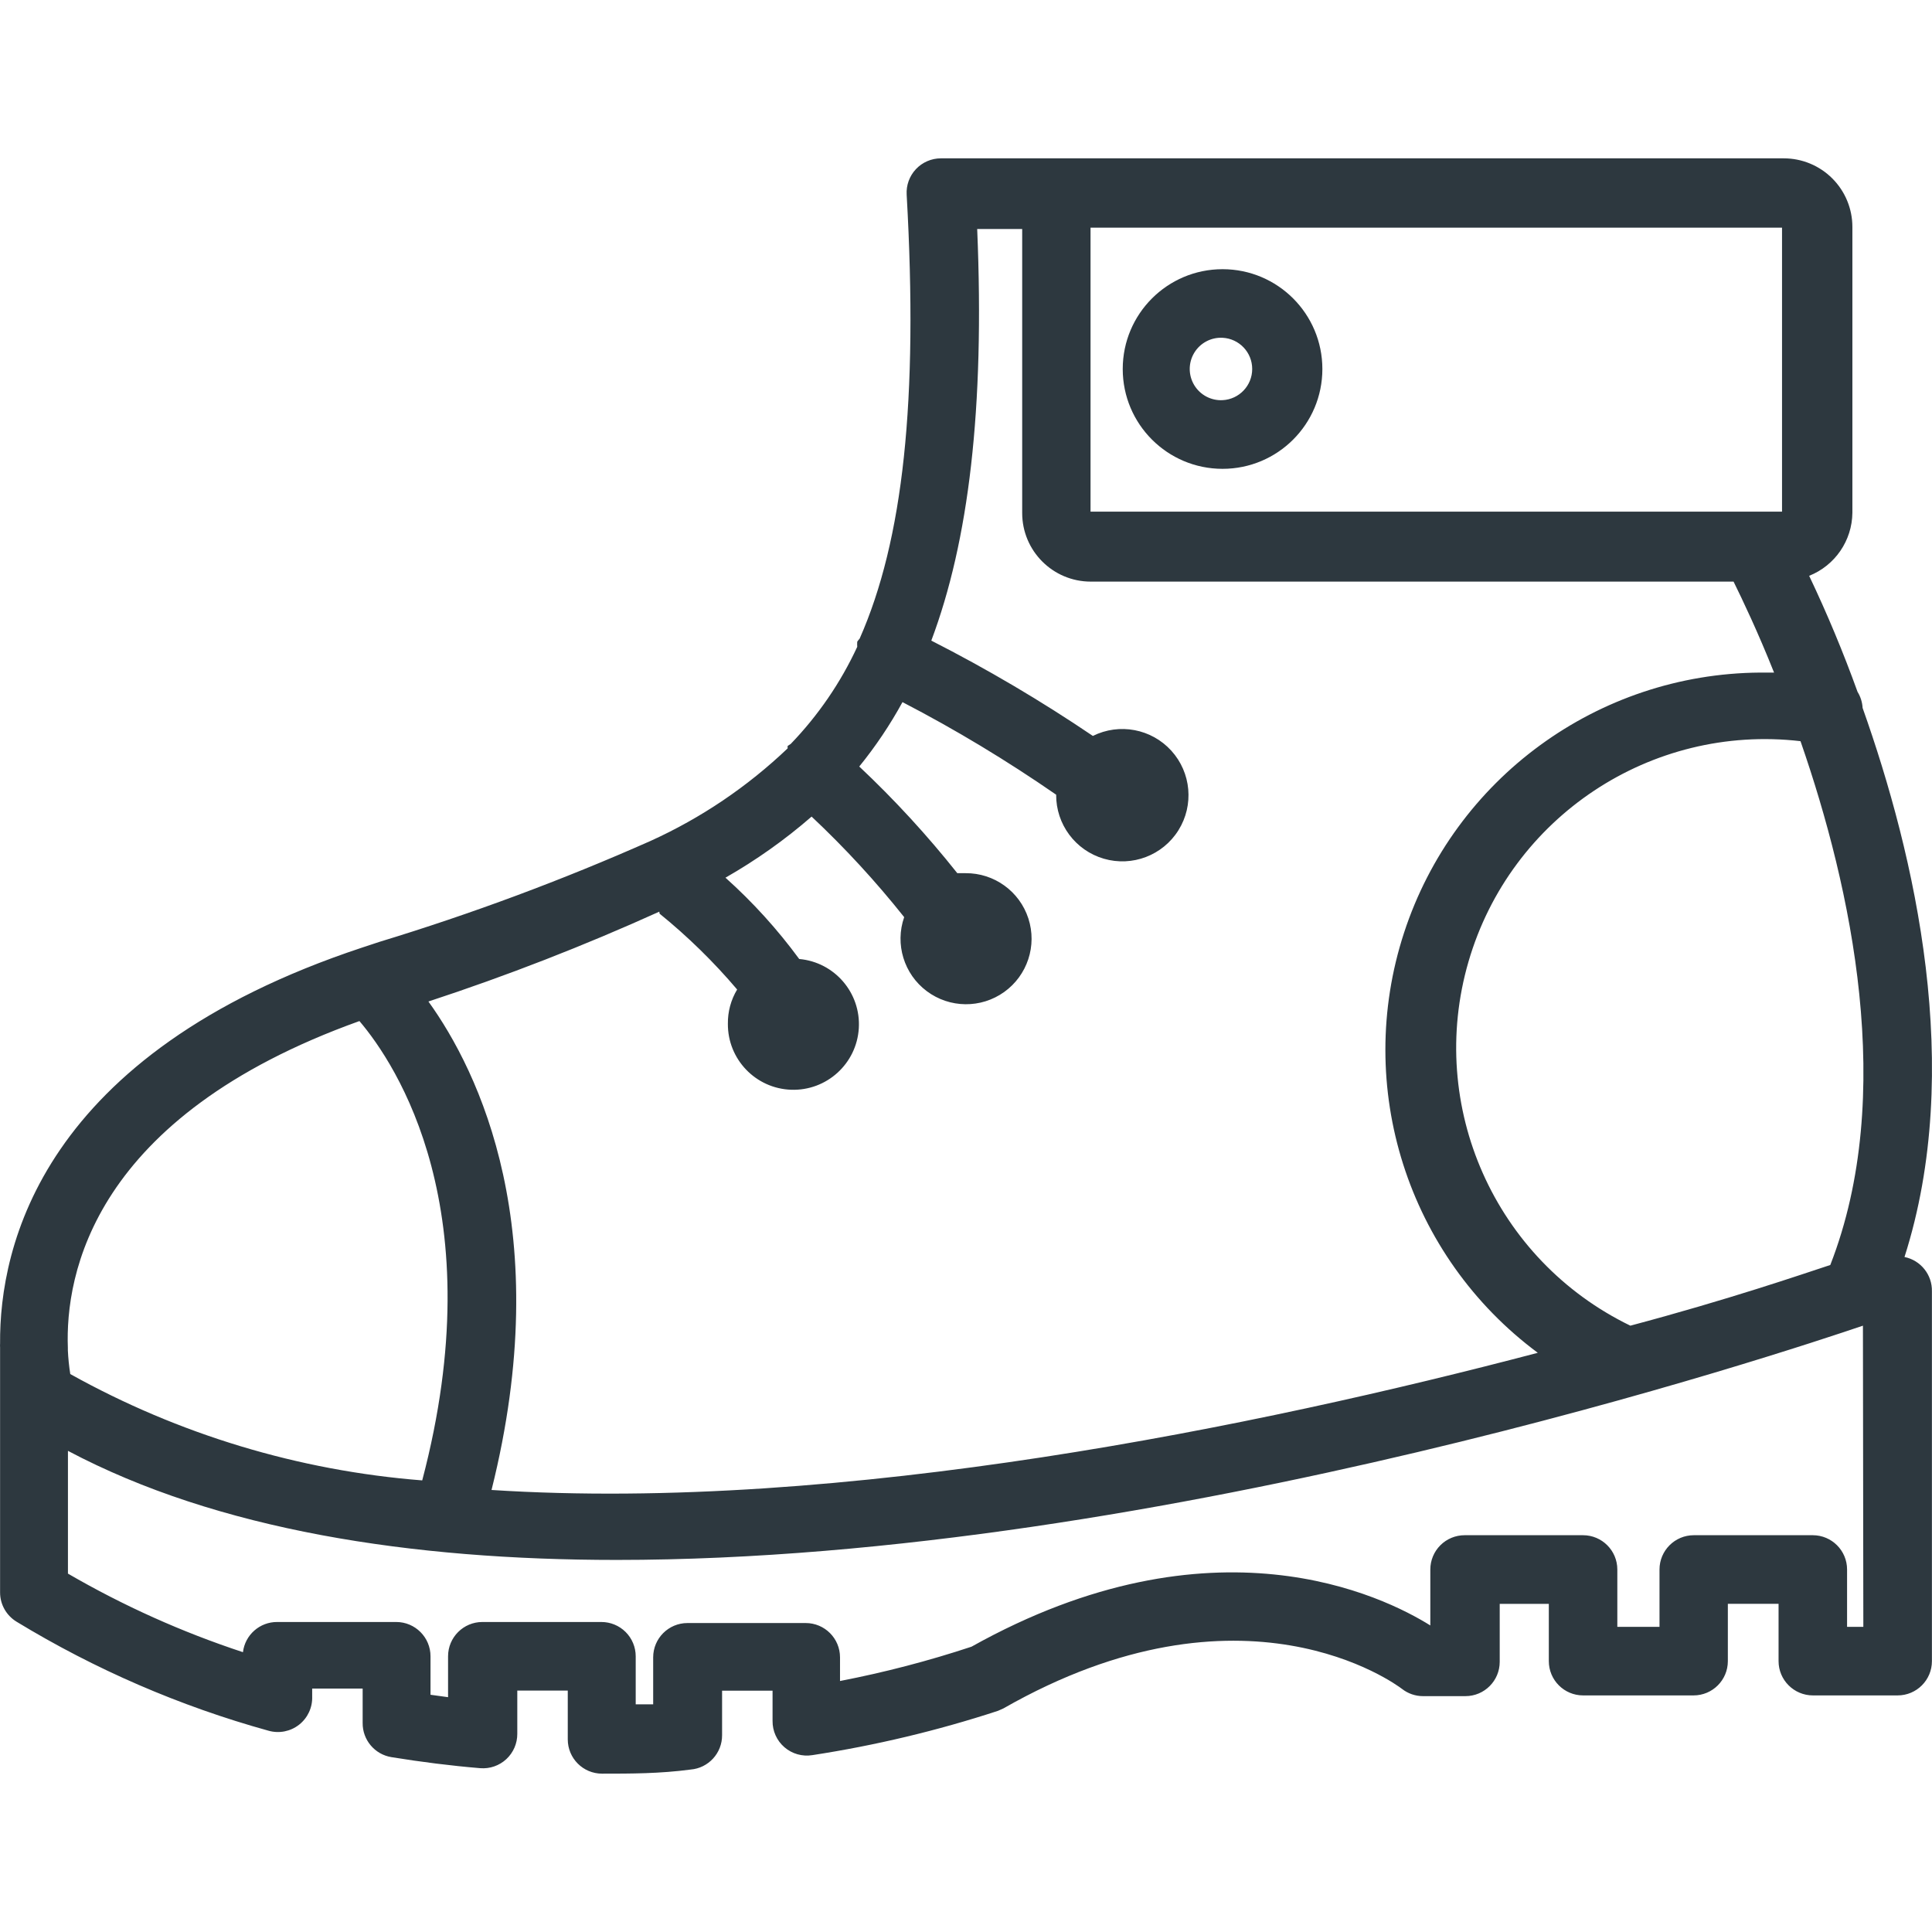
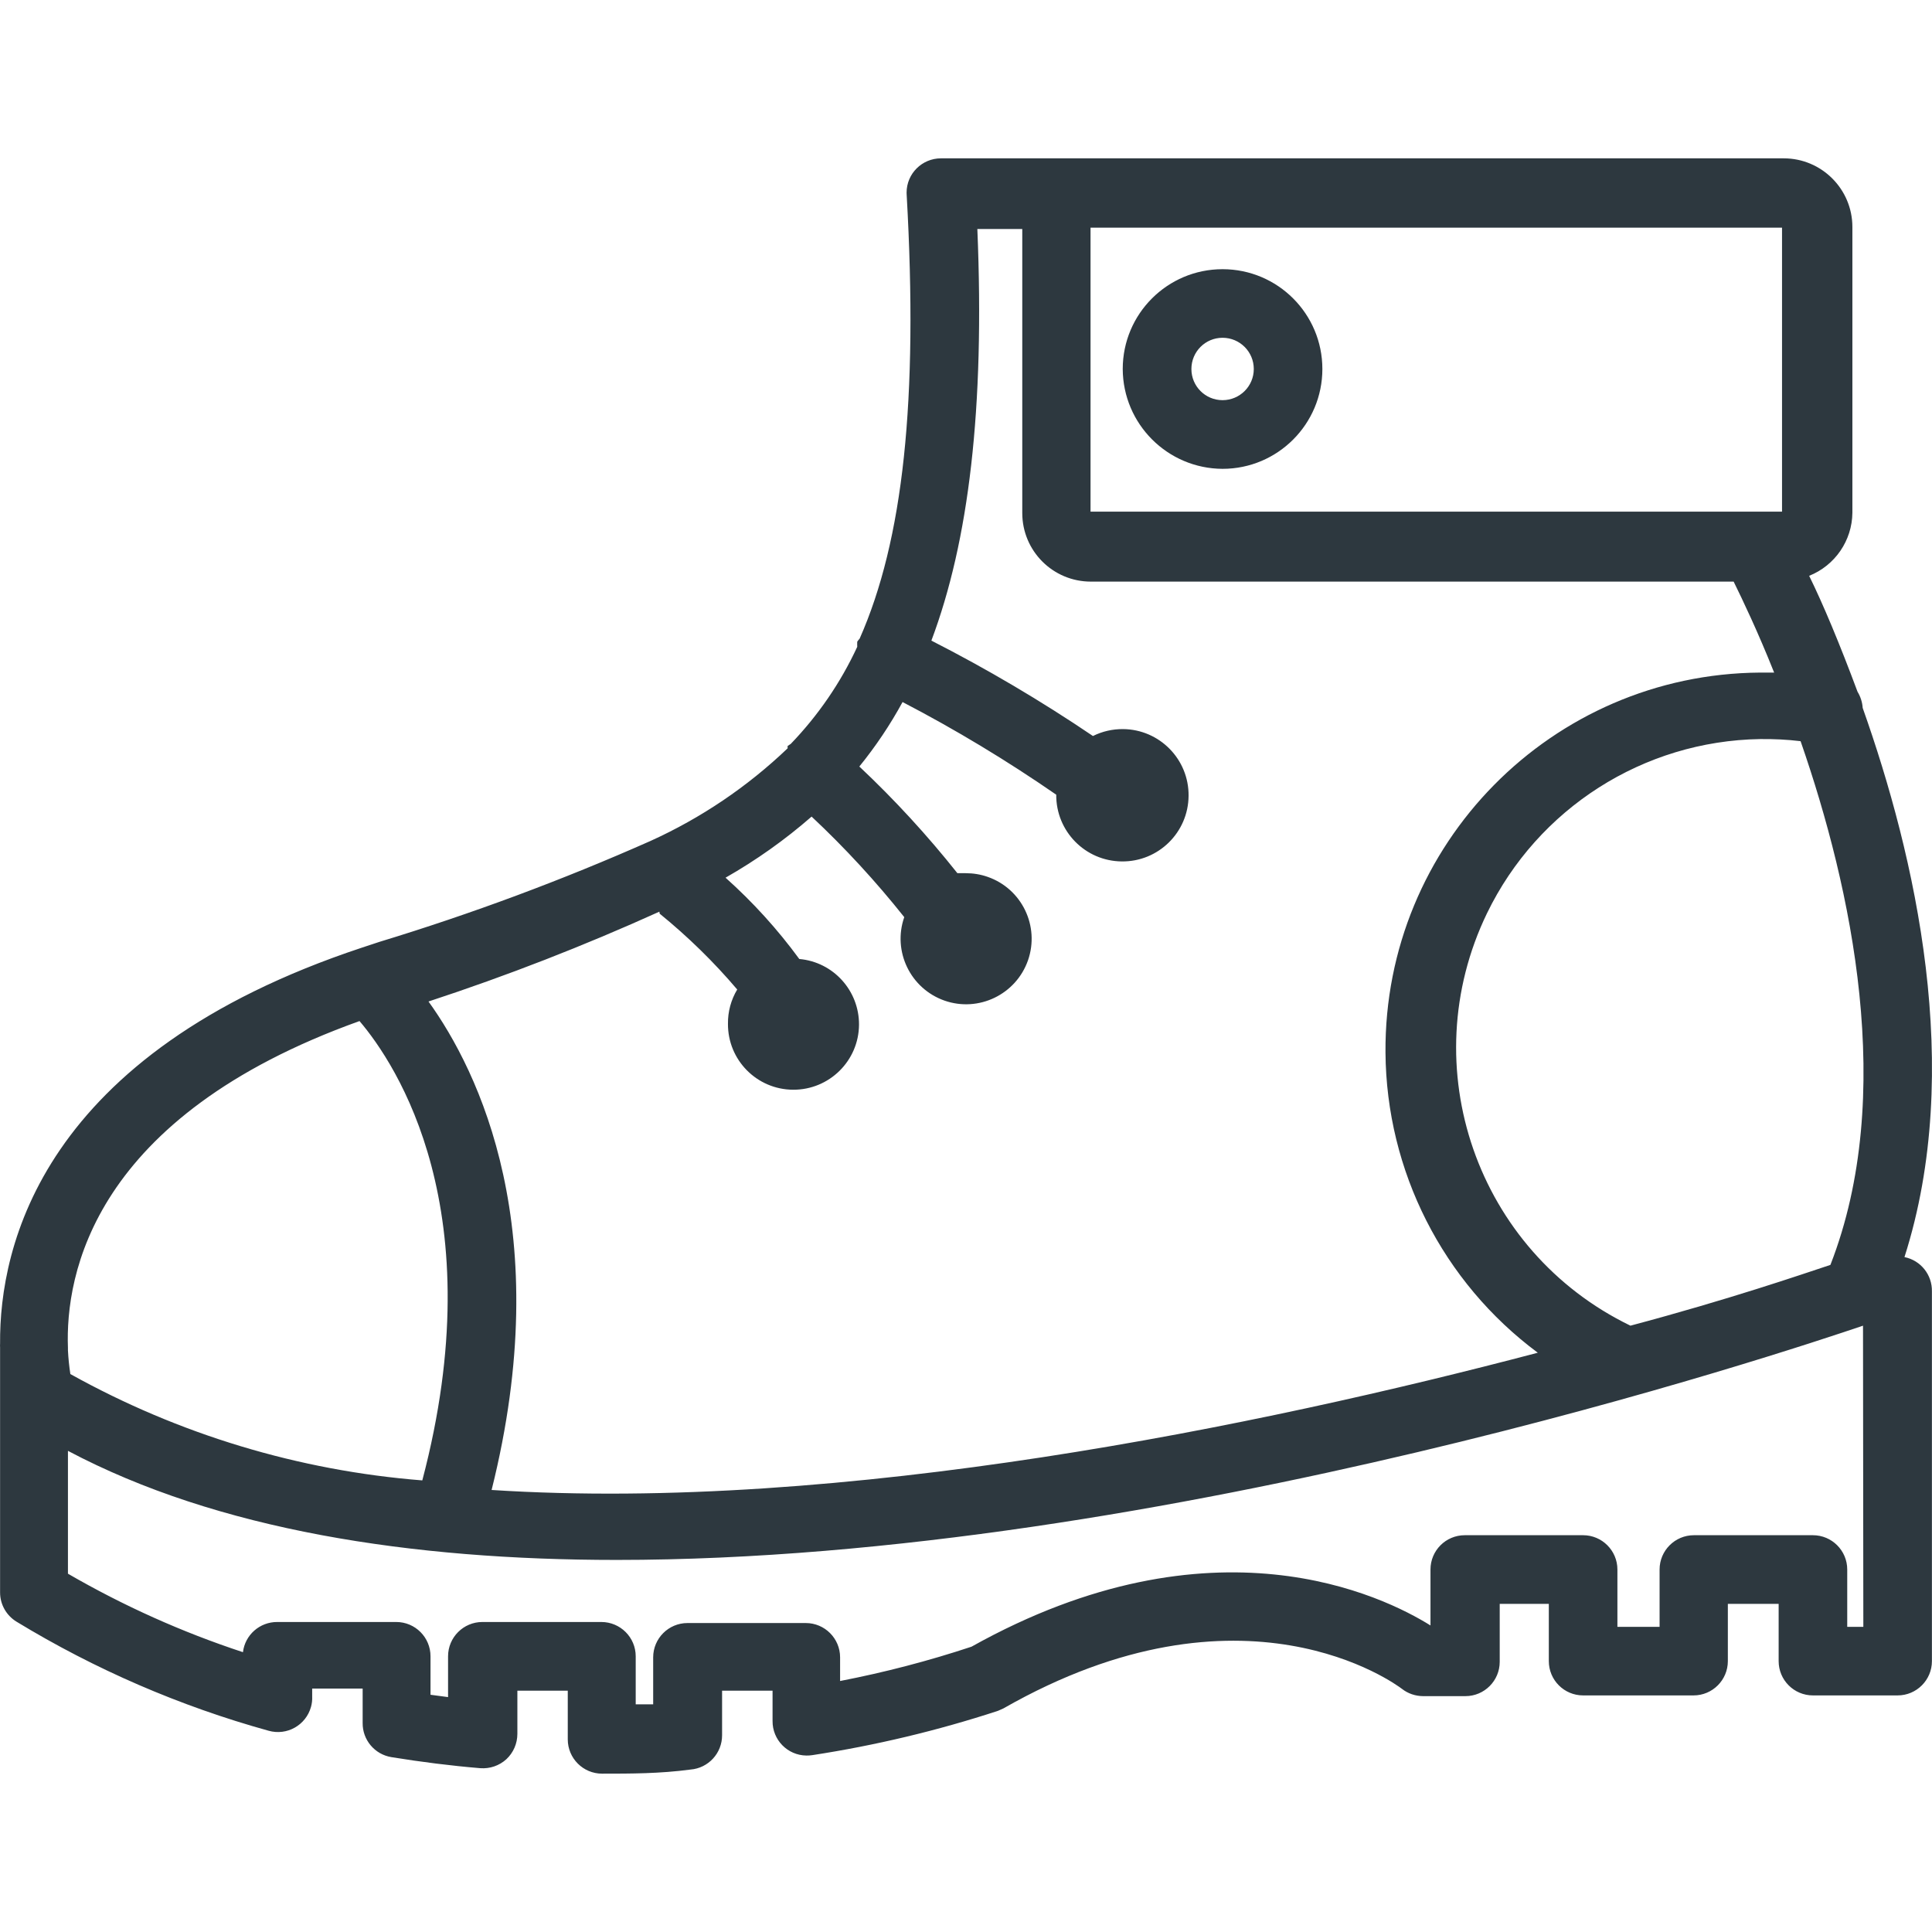
- <svg xmlns="http://www.w3.org/2000/svg" width="24" height="24" fill="none">
-   <path d="M23.658 15.616c.746-2.335.132-4.986-.52-6.822a.427.427 0 00-.063-.2 15.949 15.949 0 00-.601-1.441.852.852 0 00.537-.784v-3.55a.852.852 0 00-.853-.852h-10.47a.426.426 0 00-.425.452c.145 2.557-.043 4.29-.584 5.514a.376.376 0 00-.03.038.426.426 0 000 .064 4.41 4.41 0 01-.826 1.206l-.039.026v.03c-.5.476-1.075.865-1.704 1.15-1.096.486-2.22.904-3.366 1.253l-.218.072C.512 13.093-.008 15.488.001 16.689a.409.409 0 000 .051v3.043c0 .148.078.285.204.362.977.594 2.03 1.05 3.132 1.355a.426.426 0 00.541-.426v-.098h.627v.426a.426.426 0 00.358.426c.37.06.741.107 1.103.137a.426.426 0 00.46-.427v-.537h.627v.606c0 .235.19.426.426.426.358 0 .716 0 1.1-.051a.426.426 0 00.391-.427v-.553h.627v.375a.426.426 0 00.494.426c.782-.12 1.553-.304 2.305-.55l.068-.03c2.983-1.704 4.875-.302 4.952-.243.074.058.166.09.26.09h.528a.426.426 0 00.426-.426v-.72h.61v.711c0 .235.19.426.426.426h1.372c.235 0 .426-.19.426-.426v-.712h.63v.712c0 .235.191.426.427.426h1.052c.235 0 .426-.19.426-.426v-4.593a.426.426 0 00-.34-.427zM13.547 2.828h8.59v3.528h-8.59V2.828zM8.19 11.325l.004.025c.35.284.672.599.963.942a.805.805 0 00-.115.426.814.814 0 10.886-.805 6.572 6.572 0 00-.916-1.01c.38-.217.739-.471 1.07-.759.413.388.797.805 1.15 1.249a.814.814 0 10.763-.546h-.103c-.373-.47-.78-.913-1.218-1.325a5.3 5.3 0 00.537-.8c.66.342 1.297.727 1.909 1.15a.822.822 0 10.456-.73 18.843 18.843 0 00-2.007-1.184c.464-1.235.664-2.876.57-5.113h.559v3.528c0 .47.381.852.852.852h7.985c.111.226.299.618.503 1.13h-.175a4.687 4.687 0 00-2.76 8.45c-3.448.907-8.634 1.985-12.997 1.704.805-3.217-.158-5.199-.784-6.068.975-.32 1.933-.693 2.868-1.116zm-3.725 1.359c.46.541 1.662 2.36.78 5.706a10.706 10.706 0 01-4.372-1.321 2.709 2.709 0 01-.03-.294v-.03c-.034-.908.307-2.872 3.622-4.061zm18.48 7.525v-.712a.426.426 0 00-.425-.426h-1.479a.426.426 0 00-.426.426v.712h-.524v-.712a.426.426 0 00-.426-.426h-1.47a.426.426 0 00-.427.426v.695c-.579-.362-2.697-1.415-5.7.264-.535.177-1.08.319-1.633.426v-.294a.426.426 0 00-.426-.426H8.54a.426.426 0 00-.426.426v.584h-.217v-.597a.426.426 0 00-.427-.426H5.992a.426.426 0 00-.426.426v.508l-.218-.03v-.478a.426.426 0 00-.426-.426H3.444a.426.426 0 00-.426.375 11.48 11.48 0 01-2.174-.976v-1.525c1.858.984 4.262 1.355 6.818 1.355 6.792 0 14.565-2.6 15.48-2.91l.005 3.741h-.2zm-.208-4.495c-.362.119-1.253.426-2.484.754a3.835 3.835 0 012.113-7.261l.005.013c.626 1.806 1.188 4.384.366 6.493z" fill="#2D383F" />
-   <path d="M15.187 3.344a1.24 1.24 0 100 2.48 1.24 1.24 0 000-2.48zm0 1.627a.388.388 0 110-.775.388.388 0 010 .775z" fill="#2D383F" />
+ <svg xmlns="http://www.w3.org/2000/svg" width="24" height="24" viewBox="0 0 24 24" fill="none">
+   <path d="M23.658 15.616C24.404 13.28 23.79 10.63 23.139 8.794C23.134 8.722 23.112 8.654 23.075 8.593C22.853 7.997 22.648 7.507 22.474 7.153C22.795 7.025 23.008 6.715 23.011 6.369V2.82C23.011 2.349 22.629 1.967 22.158 1.967H11.689C11.454 1.967 11.262 2.157 11.262 2.393C11.262 2.401 11.262 2.41 11.263 2.419C11.408 4.976 11.22 6.71 10.679 7.933C10.668 7.945 10.658 7.958 10.649 7.971C10.648 7.992 10.648 8.014 10.649 8.035C10.443 8.48 10.163 8.888 9.823 9.241L9.784 9.267C9.784 9.267 9.784 9.267 9.784 9.296C9.285 9.773 8.709 10.162 8.08 10.447C6.984 10.933 5.86 11.351 4.714 11.7L4.496 11.772C0.512 13.093 -0.008 15.488 0.001 16.689C-0 16.706 -0 16.723 0.001 16.74V19.783C0.001 19.931 0.079 20.068 0.205 20.145C1.182 20.739 2.236 21.195 3.337 21.5C3.564 21.564 3.799 21.432 3.863 21.205C3.875 21.163 3.88 21.118 3.878 21.074V20.976H4.505V21.402C4.502 21.613 4.654 21.794 4.863 21.828C5.233 21.888 5.604 21.935 5.966 21.965C6.085 21.974 6.202 21.934 6.29 21.854C6.378 21.772 6.427 21.658 6.427 21.538V21.002H7.053V21.607C7.053 21.842 7.244 22.033 7.479 22.033C7.837 22.033 8.195 22.033 8.578 21.982C8.8 21.964 8.971 21.778 8.97 21.555V21.002H9.597V21.377C9.594 21.612 9.782 21.805 10.017 21.808C10.042 21.808 10.067 21.807 10.091 21.803C10.873 21.683 11.644 21.499 12.396 21.253L12.464 21.223C15.447 19.519 17.339 20.921 17.416 20.98C17.49 21.038 17.582 21.069 17.676 21.07H18.204C18.439 21.07 18.63 20.879 18.63 20.644V19.924H19.24V20.635C19.24 20.87 19.43 21.061 19.666 21.061H21.038C21.273 21.061 21.464 20.87 21.464 20.635V19.924H22.095V20.635C22.095 20.87 22.285 21.061 22.521 21.061H23.573C23.808 21.061 23.999 20.87 23.999 20.635V16.042C24.003 15.836 23.86 15.657 23.658 15.616ZM13.547 2.828H13.896H22.137V6.356H13.547V2.828ZM8.191 11.325L8.195 11.35C8.544 11.634 8.867 11.949 9.158 12.292C9.081 12.42 9.041 12.568 9.043 12.718C9.04 13.168 9.402 13.534 9.851 13.537C10.301 13.54 10.668 13.178 10.671 12.729C10.673 12.305 10.351 11.95 9.929 11.913C9.66 11.545 9.353 11.207 9.013 10.903C9.394 10.686 9.752 10.432 10.082 10.144C10.496 10.532 10.88 10.949 11.233 11.393C11.085 11.817 11.309 12.281 11.733 12.43C12.157 12.578 12.621 12.354 12.77 11.93C12.918 11.505 12.694 11.041 12.27 10.893C12.182 10.862 12.089 10.847 11.996 10.847H11.893C11.52 10.377 11.113 9.934 10.675 9.522C10.878 9.272 11.058 9.004 11.212 8.721C11.871 9.064 12.509 9.449 13.121 9.872C13.117 10.326 13.481 10.697 13.935 10.701C14.39 10.706 14.761 10.341 14.765 9.887C14.77 9.433 14.405 9.061 13.951 9.057C13.821 9.056 13.693 9.085 13.577 9.143C12.933 8.707 12.262 8.311 11.57 7.958C12.034 6.723 12.234 5.082 12.141 2.845H12.699V6.373C12.699 6.844 13.08 7.225 13.551 7.225H21.536C21.647 7.451 21.835 7.843 22.039 8.355H21.864C19.276 8.373 17.192 10.487 17.211 13.075C17.222 14.546 17.922 15.927 19.103 16.804C15.656 17.712 10.47 18.79 6.107 18.509C6.912 15.292 5.949 13.31 5.323 12.441C6.298 12.121 7.256 11.748 8.191 11.325ZM4.466 12.684C4.927 13.225 6.128 15.044 5.246 18.39C3.711 18.269 2.22 17.818 0.874 17.069C0.859 16.971 0.849 16.873 0.844 16.774V16.745C0.81 15.837 1.151 13.873 4.466 12.684ZM22.947 20.209V19.497C22.947 19.262 22.756 19.071 22.521 19.071H21.042C20.807 19.071 20.616 19.262 20.616 19.497V20.209H20.092V19.497C20.092 19.262 19.901 19.071 19.666 19.071H18.196C17.96 19.071 17.77 19.262 17.77 19.497V20.192C17.19 19.83 15.072 18.777 12.068 20.456C11.534 20.633 10.989 20.775 10.436 20.882V20.588C10.436 20.353 10.245 20.162 10.01 20.162H8.54C8.305 20.162 8.114 20.353 8.114 20.588V21.172H7.897V20.575C7.897 20.34 7.706 20.149 7.47 20.149H5.992C5.757 20.149 5.566 20.34 5.566 20.575V21.082L5.348 21.053V20.575C5.348 20.34 5.158 20.149 4.922 20.149H3.444C3.227 20.148 3.044 20.309 3.018 20.524C2.261 20.275 1.533 19.948 0.844 19.549V18.023C2.702 19.007 5.106 19.378 7.662 19.378C14.454 19.378 22.227 16.779 23.143 16.468L23.147 20.209H22.947ZM22.738 15.713C22.376 15.833 21.485 16.14 20.254 16.468C18.347 15.545 17.55 13.252 18.472 11.345C19.104 10.041 20.416 9.204 21.864 9.181C22.032 9.179 22.2 9.187 22.367 9.207L22.372 9.22C22.998 11.026 23.56 13.604 22.738 15.713Z" fill="#2D383F" />
+   <path d="M15.187 3.344C14.502 3.344 13.947 3.899 13.947 4.584C13.95 5.267 14.503 5.821 15.187 5.824C15.872 5.824 16.427 5.268 16.427 4.584C16.427 3.899 15.872 3.344 15.187 3.344ZM15.187 4.971C14.973 4.971 14.8 4.798 14.8 4.584C14.8 4.369 14.973 4.196 15.187 4.196C15.401 4.196 15.575 4.369 15.575 4.584C15.575 4.798 15.401 4.971 15.187 4.971Z" fill="#2D383F" />
</svg>
